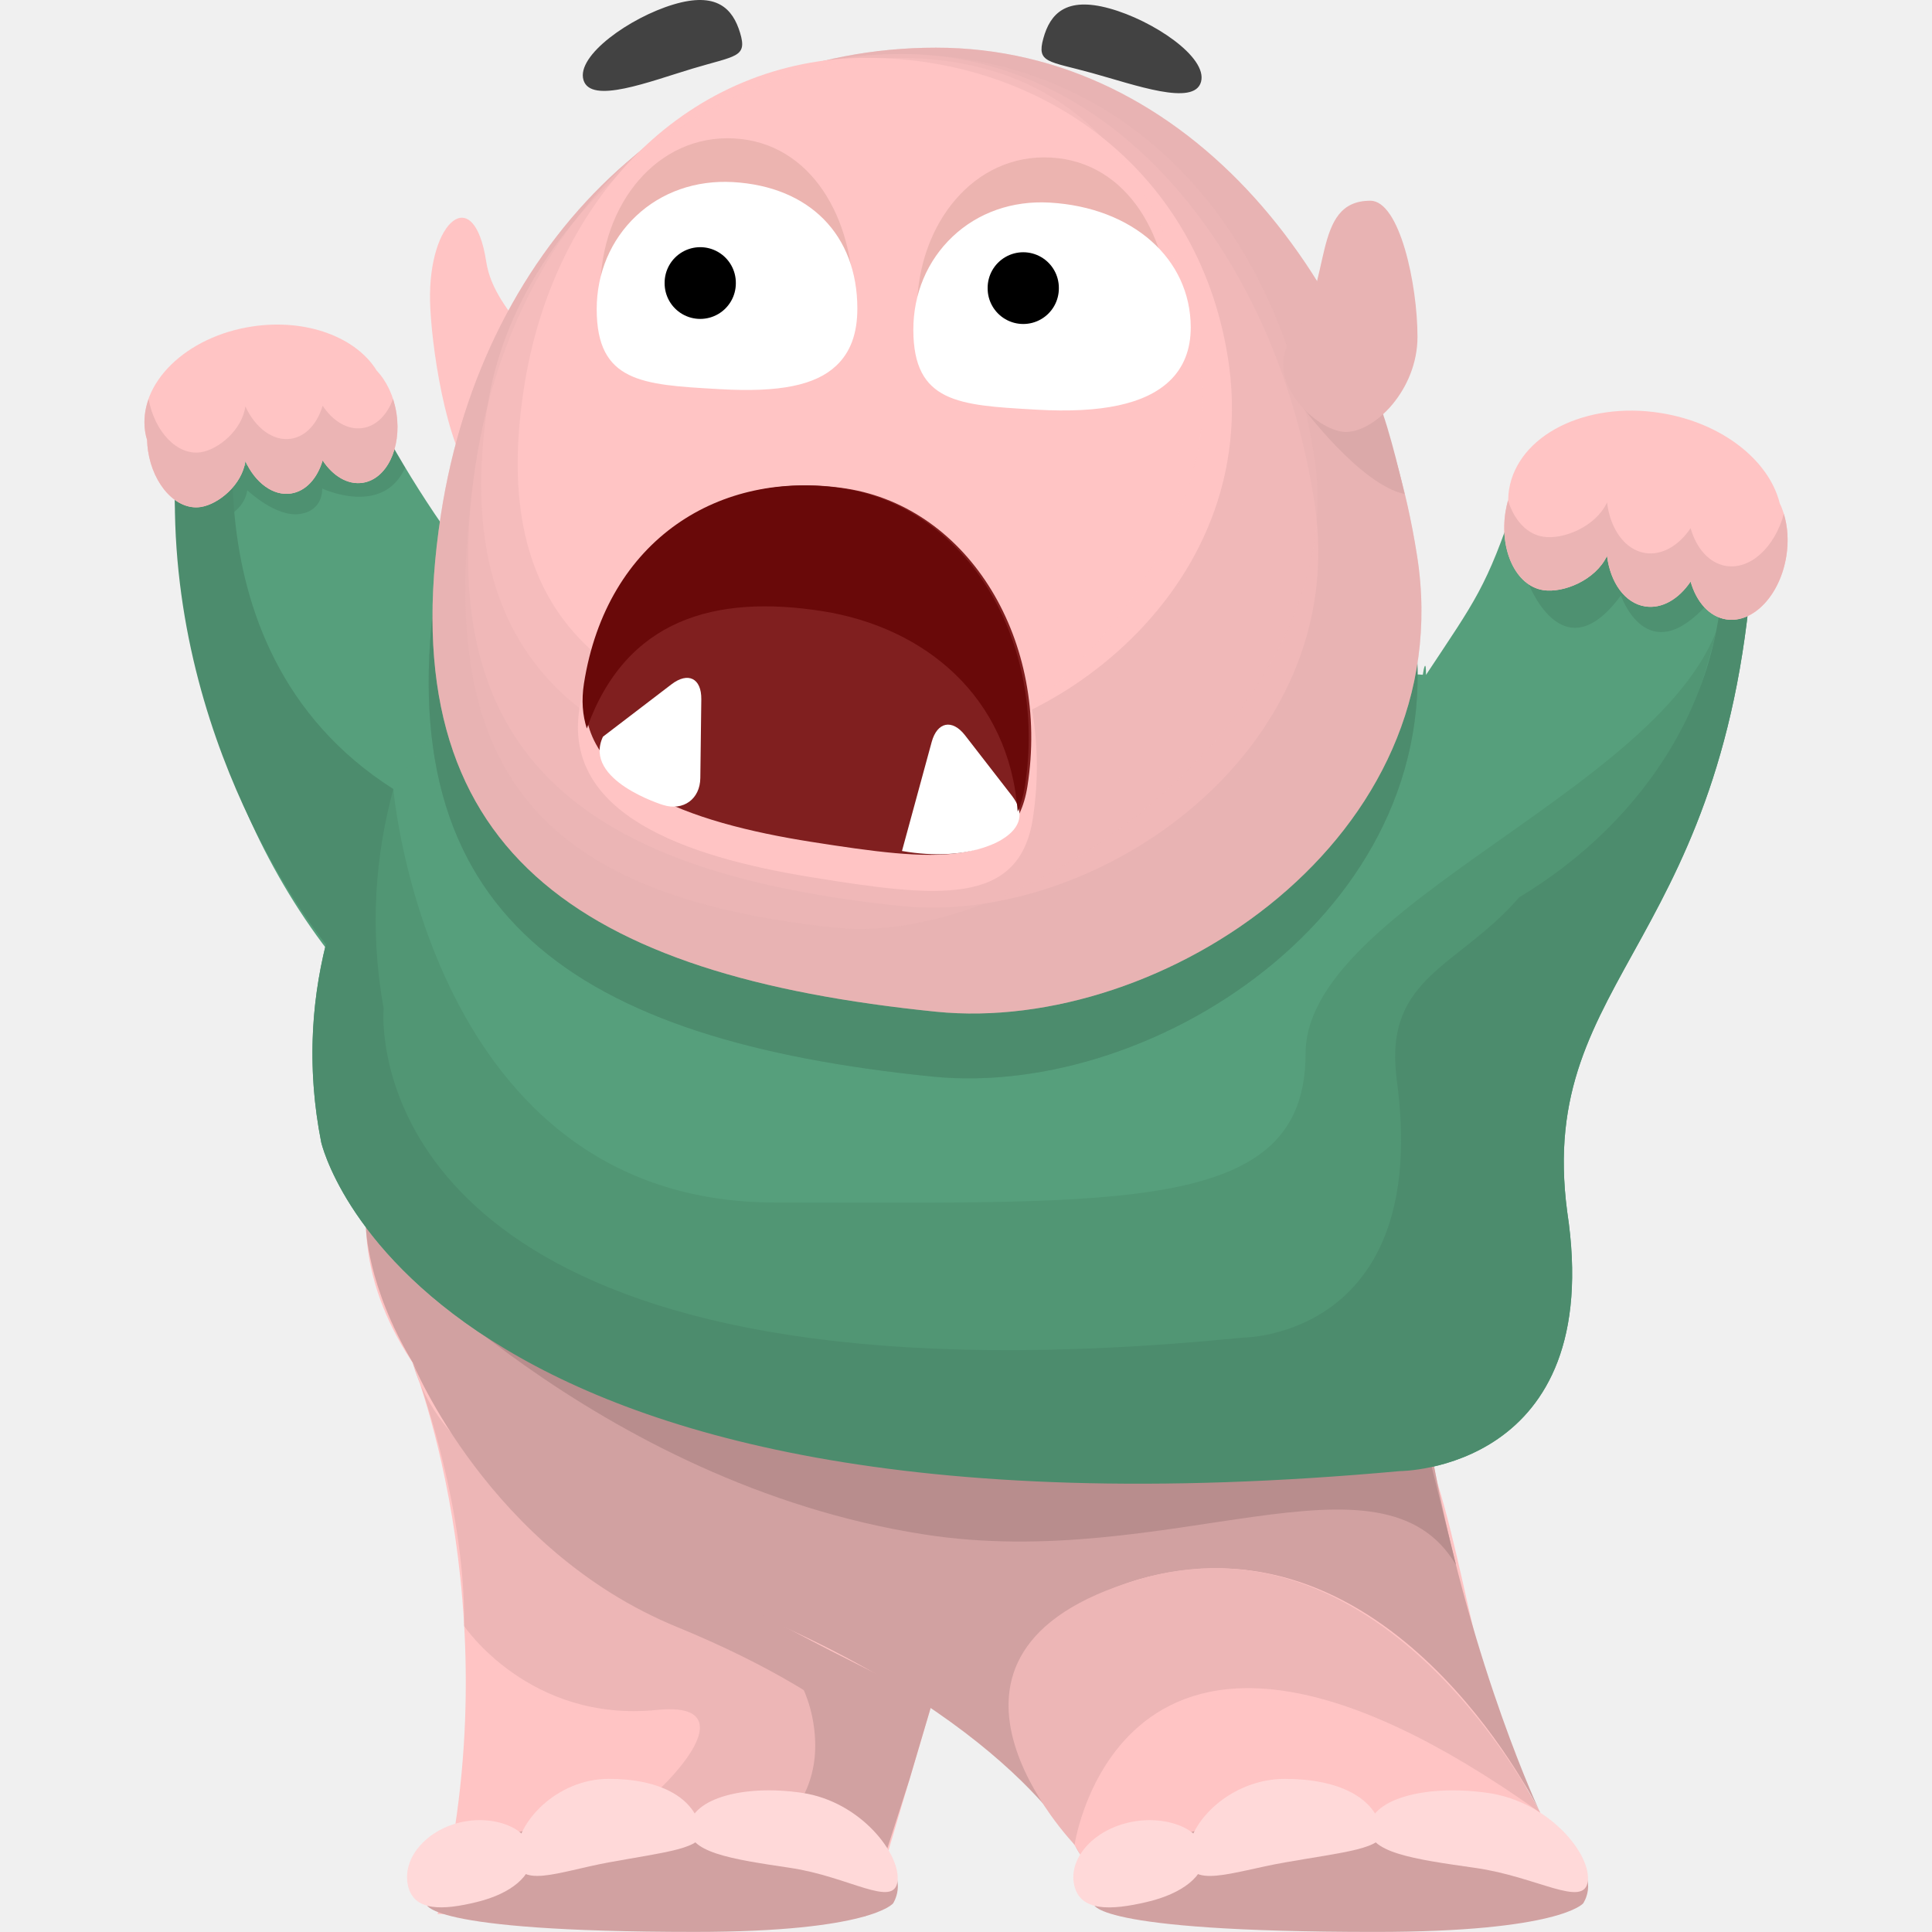
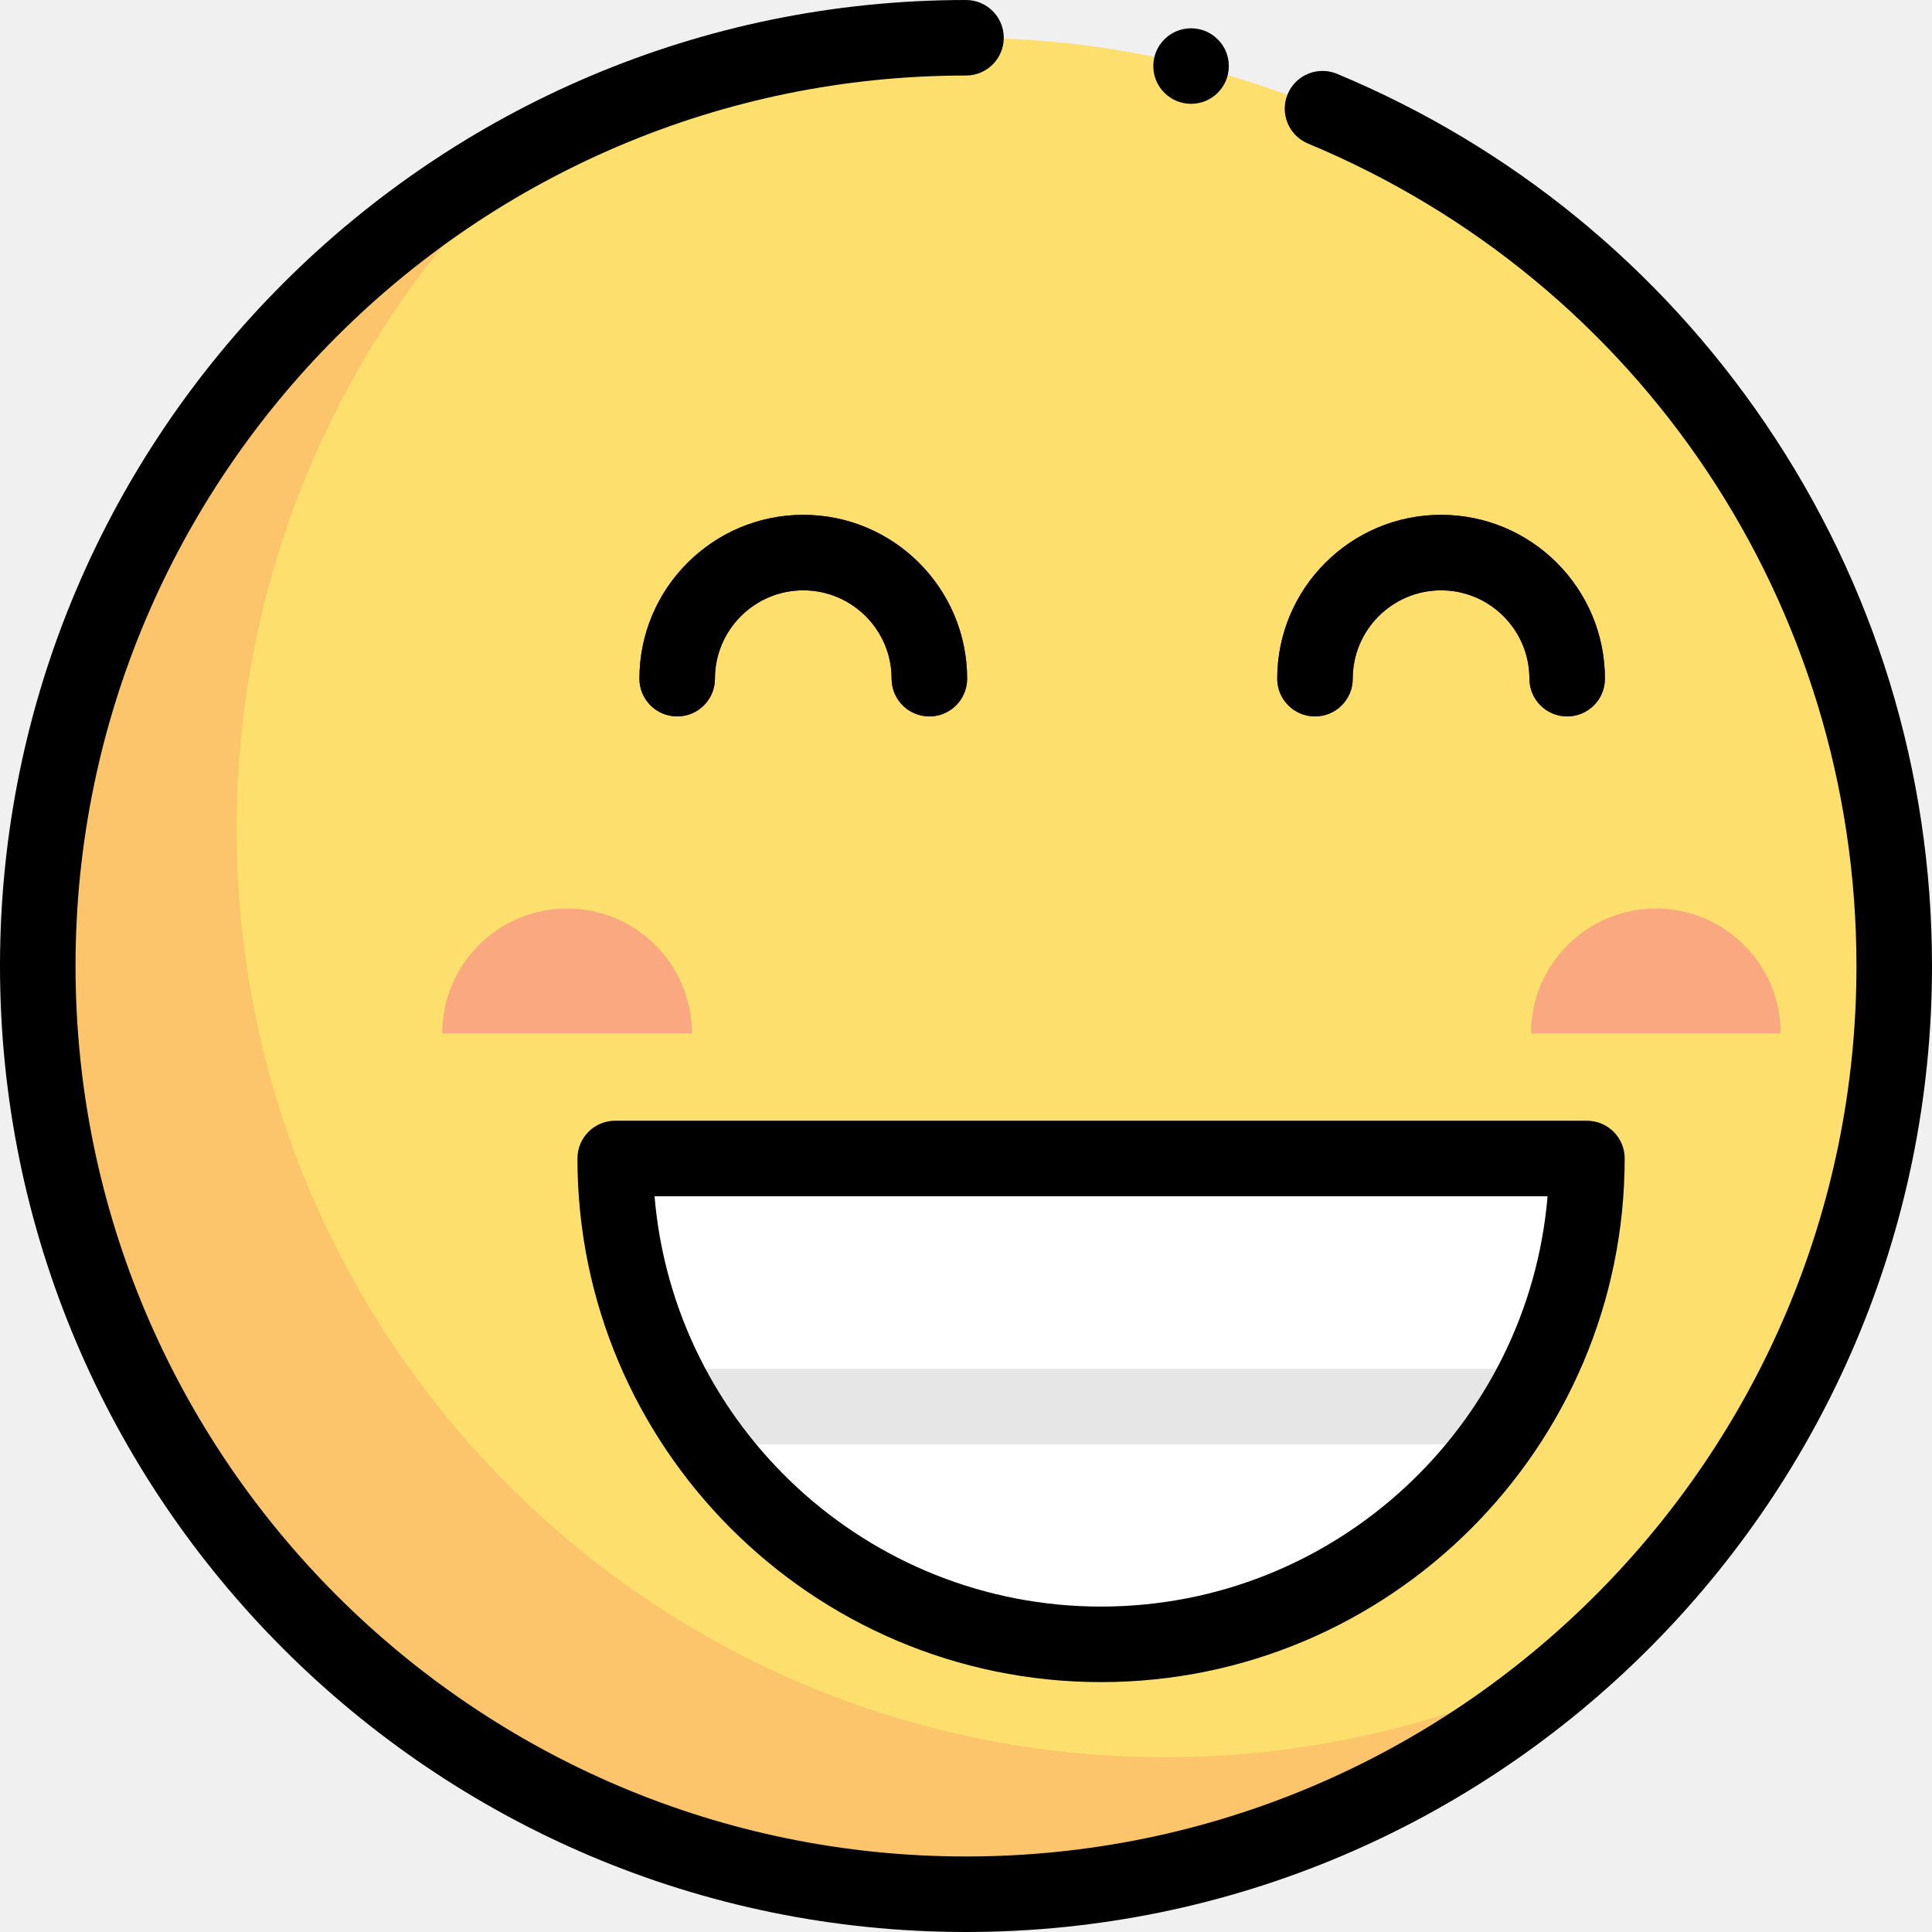
- <svg xmlns="http://www.w3.org/2000/svg" t="1701846239961" class="icon" viewBox="0 0 1024 1024" version="1.1" p-id="4284" width="200" height="200">
-   <path d="M216.514 716.609s56.458 133.699 15.417 297.883h229.006l62.654-211.725-307.076-86.159z" fill="#FFC4C4" p-id="4285" />
-   <path d="M199.286 533.291c-41.534-42.444-68.004-92.998-84.351-144.897C96.93 331.232 91.215 272.441 91.215 221.026l100.471-15.016c37.361 73.533 85.928 138.439 152.278 183.152l-144.679 144.129z" fill="#569F7C" p-id="4286" />
-   <path d="M762.112 767.582l-0.02 0.004c14.745-31.711 22.567-71.531 22.567-121.421 0-160.929-120.907-291.388-270.047-291.388s-320.745 130.459-320.745 291.388c0 94.923 112.729 165.657 193.986 203.915h-0.004l0.008 0.004a330.375 330.375 0 0 0 29.741 12.258c41.781 18.272 115.302 54.557 138.063 92.496l32.411 54.007 247.302-22.737c-49.02-53.141-53.065-134.026-73.589-200.417-2.253-10.507-3.644-16.828 0.328-18.11z" fill="#FFC4C4" p-id="4287" />
-   <path d="M742.473 482.693c0.716-32.265 4.853-66.095 13.326-101.782L285.424 353.597s-6.972 9.488-17.038 26.239c-32.524 141.254 112.454 183.755 238.093 206.172 108.665 19.396 189.259-40.394 235.994-103.314zM101.912 279.741s26.68-2.778 29.143-19.914c0 0 15.166 14.503 27.881 12.598 12.719-1.901 11.817-13.504 11.817-13.504s32.257 15.223 44.03-11.122l-5.702-9.682-77.383 7.53-31.594 23.218 1.808 10.875z" opacity=".09" p-id="4288" />
-   <path d="M232.792 1010.909s307.25-31.869 153.625-136.392c0 0 102.538 22.381 95.562 68.861l-23.19 72.198-225.997-4.667z" fill="#D1A1A1" p-id="4289" />
-   <path d="M246.029 861.866s34.534 51.317 102.19 44.43c67.652-6.891-30.352 84.403-102.125 104.892 0 0 194.476 5.14 185.712-92.338s-184.919-97.64-213.116-196.644c-0.004-0.004 27.966 70.791 27.339 139.66z" fill="#EDB6B6" p-id="4290" />
-   <path d="M572.546 982.975s-78.596-127.095 46.634-149.475c125.23-22.385 197.157 127.244 197.157 127.244s-35.387-74.669-56.251-183.508c-8.06-42.052-566.138-126.727-566.138-126.727s1.917 123.406 189.995 198.338c154.357 61.493 188.604 134.128 188.604 134.128z" fill="#D1A1A1" p-id="4291" />
-   <path d="M929.924 280.8l-126.476-16.064c-15.615 46.849-21.402 53.319-47.637 92.993 0.044-17.273-4.788 18.749 0 0L285.432 332.336s-147.595 108.859-115.184 273.056c0 0 49.789 221.851 571.659 174.323 0 0 109.615-0.101 88.727-137.581-16.759-127.224 89.329-140.352 99.29-361.333z" fill="#569F7C" p-id="4292" />
-   <path d="M929.924 280.8l-126.476-16.064c-15.615 46.849-21.402 53.319-47.637 92.993 0.044-17.273-4.788 18.749 0 0L285.432 332.336s-147.595 108.859-115.184 273.056c0 0 49.789 221.851 571.659 174.323 0 0 109.615-0.101 88.727-137.581-16.759-127.224 89.329-140.352 99.29-361.333z" fill="#569F7C" opacity=".14" p-id="4293" />
-   <path d="M197.356 654.934s118.59 131.187 292.411 158.345c129.416 20.221 242.38-50.553 281.949 16.177l-12.865-51.944-561.496-122.577z" fill="#B88D8D" p-id="4294" />
-   <path d="M208.494 418.212s18.397 219.146 202.411 219.146 281.075 6.066 281.075-78.863c0-84.933 222.895-149.641 222.895-250.748 0 0-8.55 82.907-79.324 190.08-70.774 107.177-50.553 250.748-184.013 250.748s-550.819 2.536-443.044-330.363z" fill="#519674" p-id="4295" />
-   <path d="M929.924 280.8l-17.313-2.196c7.506 86.515-40.592 156.8-107.391 196.983-31.861 36.871-71.167 41.874-65.141 94.826l0.081 0.736 0.02 0.218c19.093 137.472-81.083 137.581-81.083 137.581-402.759 40.143-450.279-111.848-455.322-160.084-0.995-8.845-0.421-14.24-0.421-14.24-7.737-42.897-4.234-82.009 5.148-116.402-29.661 46.986-53.259 111.14-38.255 187.176 0 0 49.789 221.851 571.659 174.323 0 0 109.615-0.101 88.727-137.581-16.759-127.232 89.329-140.36 99.29-361.342z" fill="#4C8C6D" p-id="4296" />
-   <path d="M940.435 288.048a192.316 192.316 0 0 0-9.184-20.642h-14.757L809.567 307.97s18.32 50.254 49.546 7.619c0 0 13.807 40.527 45.922 4.497 0 0 5.973 2.661 18.07 3.672 6.531-11.352 14.887-16.569 17.33-35.711z" opacity=".09" p-id="4297" />
-   <path d="M749.073 329.056c23.307 148.796-134.674 253.744-255.026 241.539-188.741-19.145-289.738-84.986-262.427-263.139C254.118 160.646 360.493 59.653 494.047 59.653c133.545-0.012 232.051 122.678 255.026 269.404z" fill="#4C8C6D" p-id="4298" />
-   <path d="M749.073 329.056c23.307 148.796-134.674 253.744-255.026 241.539-188.741-19.145-289.738-84.986-262.427-263.139C254.118 160.646 360.493 59.653 494.047 59.653c133.545-0.012 232.051 122.678 255.026 269.404z" fill="#4C8C6D" opacity=".34" p-id="4299" />
-   <path d="M943.294 266.751c-5.646-22.765-30.587-42.651-63.038-47.843-39.824-6.362-75.826 11.821-80.44 40.629a33.769 33.769 0 0 0-0.421 5.205 55.96 55.96 0 0 0-1.42 6.305c-3.312 20.755 5.581 39.435 19.873 41.716 10.729 1.715 27.808-5.249 33.899-18.114 2.083 0.348-2.164-0.34 0 0 1.771 14.114 9.464 25.046 20.169 26.761 8.946 1.432 17.884-3.895 24.132-13.164 3.053 10.754 9.888 18.604 18.822 20.031 14.288 2.281 28.573-12.683 31.901-33.446 1.69-10.515 0.222-20.492-3.478-28.079zM297.399 225.536c0.942 42.711-6.98 77.249-26.364 77.674-9.646 0.214-0.514-26.433-19.129-48.22-15.999-18.721-23.501-73.897-23.97-95.355-0.938-42.707 23.263-63.341 29.766-20.99 4.663 30.287 38.756 44.183 39.698 86.891z" fill="#FFC4C4" p-id="4300" />
-   <path d="M751.095 294.68c23.307 148.796-134.674 253.744-255.026 241.539-188.741-19.145-289.738-84.986-262.427-263.139C256.144 126.261 362.52 25.268 496.069 25.268c133.545-0.004 232.051 122.686 255.026 269.412z" fill="#E8B3B3" p-id="4301" />
-   <path d="M751.095 294.68c23.307 148.796-134.674 253.744-255.026 241.539-188.741-19.145-289.738-84.986-262.427-263.139C256.144 126.261 362.52 25.268 496.069 25.268c133.545-0.004 232.051 122.686 255.026 269.412z" fill="#E8B3B3" opacity=".34" p-id="4302" />
-   <path d="M696.744 266.734c20.035 131.499-115.775 224.25-219.243 213.464-162.259-16.929-249.081-75.106-225.604-232.556C271.241 117.894 362.693 28.637 477.502 28.637s199.491 108.43 219.243 238.097z" fill="#F0B8B8" p-id="4303" />
-   <path d="M696.744 243.035c20.035 131.503-150.021 259.511-253.49 248.721-162.259-16.925-214.839-86.672-191.358-244.119C271.241 117.894 362.693 28.637 477.502 28.637s199.491 84.735 219.243 214.398z" fill="#F0B8B8" opacity=".34" p-id="4304" />
-   <path d="M651.538 194.504c16.157 125.372-108.718 209.003-192.154 200.296-130.848-13.649-200.866-60.567-181.931-187.54 15.599-104.625 89.346-176.6 181.931-176.6 92.581 0 178 59.285 192.154 163.845z" fill="#FFC4C4" p-id="4305" />
-   <path d="M636.186 194.504c16.157 106.048-117.55 233.187-200.987 224.488-130.848-13.649-195.855-76.004-176.92-202.977C273.874 111.387 382.975 30.659 475.56 30.659c92.581 0 144.695 59.285 160.625 163.845z" fill="#FFC4C4" opacity=".34" p-id="4306" />
-   <path d="M318.191 152.84c-0.421 44.519 22.15 45.247 62.989 47.52 40.839 2.277 70.681 4.327 71.126-40.192 0.421-44.535-22.328-84.513-63.139-86.79-40.851-2.261-70.54 34.93-70.977 79.461zM486.019 163.452c-0.433 44.77 22.134 45.49 62.965 47.771 40.843 2.273 70.685 4.323 71.146-40.451 0.437-44.786-22.292-84.994-63.106-87.259-40.847-2.257-70.552 35.157-71.005 79.939z" fill="#5A3D1C" opacity=".12" p-id="4307" />
-   <path d="M337.118 114.509c-13.467 12.731-20.872 30.308-20.852 49.461 0.069 38.562 24.1 39.937 63.927 42.214l1.436 0.085c31.586 1.804 50.594-2.046 61.646-12.493 7.502-7.094 11.15-17.018 11.138-30.336-0.073-38.966-25.337-64.611-65.946-66.932-19.659-1.112-37.899 5.278-51.35 18.001zM504.93 125.372c-13.463 12.735-20.868 30.308-20.844 49.465 0.065 38.562 24.1 39.937 63.936 42.214l1.432 0.085c34.469 1.97 57.481-2.968 70.342-15.125 7.514-7.11 11.332-16.695 11.32-28.492-0.065-36.431-30.821-63.62-74.815-66.14-19.679-1.124-37.919 5.27-51.37 17.993z" fill="#FFFFFF" p-id="4308" />
-   <path d="M392.277 17.463c3.923 13.031-2.257 11.995-25.184 18.887-22.927 6.895-53.922 19.101-57.837 6.074S333.951 9.286 356.878 2.39c22.935-6.891 31.484 2.05 35.399 15.073zM552.992 20.359c-3.624 13.107 2.528 11.935 25.608 18.292 23.076 6.358 54.347 17.851 57.962 4.736 3.607-13.111-25.467-32.564-48.535-38.922-23.081-6.362-31.424 2.782-35.035 15.894z" fill="#424242" p-id="4309" />
-   <path d="M690.286 215.591s30.388 41.077 54.128 46.254c0 0-7.623-34.376-14.139-49.76l-39.99 3.506z" fill="#DBA9A9" p-id="4310" />
-   <path d="M751.301 178.529c0 27.845-22.425 50.416-37.959 50.416-15.526 0-45.182-28.407-28.12-50.416 21.592-27.849 9.46-72.141 41.081-72.141 15.534-0.004 24.998 44.293 24.998 72.141z" fill="#E8B3B3" p-id="4311" />
-   <path d="M547.455 433.637c-7.166 47.079-50.743 42.125-117.684 31.258-66.949-10.867-131.159-33.482-122.694-89.05 12.428-81.702 74.734-120.693 141.682-109.826 66.944 10.875 111.124 85.92 98.696 167.618z" fill="#FFC4C4" p-id="4312" />
-   <path d="M544.559 416.788c-6.976 44.333-49.336 39.67-114.424 29.434-65.096-10.228-127.523-31.529-119.297-83.849C322.926 285.435 383.505 248.721 448.597 258.953c65.092 10.236 108.054 80.901 95.962 157.835z" fill="#801F1F" p-id="4313" />
-   <path d="M319.574 390.468l36.325-27.768c8.837-6.754 15.946-3.183 15.809 7.939l-0.522 41.733c-0.138 11.122-8.958 17.572-19.598 14.325 0.004 0-42.881-13.067-32.014-36.228zM478.068 451.039l15.736-57.756c2.928-10.729 10.891-12.323 17.706-3.531l24.876 32.087c6.819 8.788 4.683 16.78-4.724 22.704 0-0.004-17.69 12.784-53.594 6.495z" fill="#FFFFFF" p-id="4314" />
-   <path d="M447.247 258.953c-65.092-10.232-125.671 26.482-137.755 103.42-1.375 8.76-0.736 16.626 1.529 23.748 20.719-58.059 68.045-71.118 124.822-62.201 54.201 8.525 99.044 45.223 103.545 106.275 1.731-3.874 3.017-8.303 3.822-13.407 12.096-76.934-30.87-147.599-95.962-157.835z" fill="#690909" p-id="4315" />
-   <path d="M218.686 722.202s40.483 99.258 140.133 140.133c99.65 40.871 123.155 81.043 123.155 81.043l12.371-41.801c0 0.004-227.21-105.466-275.66-179.375zM579.55 1008.842s-7.68-45.372 134.674-45.372c156.703 0 124.874 45.372 124.874 45.372s-12.238 15.117-110.177 15.117c-152.735 0.004-149.37-15.117-149.37-15.117z" fill="#D1A1A1" p-id="4316" />
-   <path d="M638.402 983.194c0.271 10.956-11.514 20.452-30.562 24.9-19.052 4.465-35.177 5.181-38.441-8.756-3.264-13.941 9.544-28.864 28.593-33.312 19.057-4.457 40.05 2.855 40.41 17.168z" fill="#FFD9D9" p-id="4317" />
-   <path d="M732.475 970.535c1.755 9.278-20.428 11.15-51.479 16.598-28.01 4.914-51.479 14.842-51.479-3.353s23.048-40.936 51.479-40.936 48.11 9.807 51.479 27.691z" fill="#FFD9D9" p-id="4318" />
-   <path d="M841.541 997.227c-2.038 14.244-26.842-2.524-59.471-7.183-32.653-4.655-58.298-8.161-56.264-22.405s30.154-22.017 62.803-17.354c32.641 4.651 54.965 32.702 52.931 46.942z" fill="#FFD9D9" p-id="4319" />
-   <path d="M569.565 977.738s25.382-174.821 246.788-16.966c0 0-81.01-162.421-212.901-123.612s-33.887 140.578-33.887 140.578z" fill="#EDB6B6" p-id="4320" />
-   <path d="M225.885 1008.826s-7.332-45.368 128.405-45.368c149.415 0 119.067 45.368 119.067 45.368s-11.68 15.121-105.062 15.121c-145.621 0.004-142.41-15.121-142.41-15.121z" fill="#D1A1A1" p-id="4321" />
-   <path d="M281.995 983.177c0.263 10.956-10.972 20.452-29.135 24.9-18.167 4.461-33.535 5.181-36.649-8.756-3.118-13.941 9.1-28.864 27.262-33.312 18.167-4.453 38.182 2.855 38.521 17.168z" fill="#FFD9D9" p-id="4322" />
-   <path d="M371.696 970.519c1.666 9.282-19.473 11.15-49.097 16.598-26.708 4.914-49.093 14.842-49.093-3.353s21.985-40.936 49.093-40.936c27.117-0.004 45.886 9.803 49.097 27.691z" fill="#FFD9D9" p-id="4323" />
-   <path d="M475.686 997.211c-1.937 14.244-25.584-2.524-56.704-7.183-31.133-4.655-55.58-8.165-53.643-22.409 1.937-14.24 28.747-22.013 59.887-17.354 31.112 4.655 52.401 32.706 50.46 46.946z" fill="#FFD9D9" p-id="4324" />
-   <path d="M129.83 186.416S89.108 342.285 208.494 418.208l-35.775 82.288S92.663 404.17 92.663 264.963l37.167-78.547z" fill="#4C8C6D" p-id="4325" />
-   <path d="M199.702 196.486c-10.835-17.673-37.159-27.764-65.869-23.477C98.592 178.283 73.109 203.22 76.923 228.706c0.247 1.63 0.595 3.122 1.035 4.501 0.061 1.864 0.202 3.761 0.493 5.678 2.746 18.369 15.227 31.731 27.889 29.834 9.492-1.424 22.013-11.85 23.707-24.31 1.84-0.259-1.917 0.287 0 0 5.262 11.413 14.656 18.575 24.148 17.152 7.911-1.185 14.021-8.052 16.808-17.528 5.444 8.246 13.285 13.035 21.2 11.85 12.654-1.893 20.678-18.308 17.944-36.681-1.403-9.302-5.298-17.313-10.446-22.717z" fill="#FFC4C4" p-id="4326" />
-   <path d="M851.748 266.338v0.008c0.522 0.081 1.019 0.162 0-0.008z m-0.004 28.318c0.004 0 0.004 0 0 0l0.004-0.008-0.004 0.008z m93.73-22.272c-4.821 17.625-17.698 29.648-30.595 27.582-8.934-1.432-15.769-9.278-18.822-20.031-6.248 9.269-15.186 14.592-24.132 13.164-10.701-1.715-18.397-12.642-20.169-26.753h-0.004c-6.095 12.865-23.165 19.817-33.895 18.11-8.715-1.395-15.413-8.901-18.563-19.243-0.518 1.889-0.987 3.818-1.31 5.832-3.312 20.755 5.581 39.435 19.873 41.716 10.729 1.715 27.8-5.245 33.895-18.11-0.542-0.085-1.096-0.182 0.004-0.008 1.019 0.17 0.522 0.085 0 0.008 1.771 14.11 9.468 25.038 20.169 26.753 8.946 1.432 17.884-3.895 24.132-13.164 3.053 10.754 9.888 18.604 18.822 20.031 14.292 2.281 28.573-12.683 31.901-33.446 1.29-8.076 0.708-15.833-1.306-22.442z m-93.73-6.038l0.004-0.008c-1.1-0.174-0.542-0.081-0.004 0.008zM130.044 215.397v-0.008c-0.975 0.154-0.477 0.085 0 0.008z m0 0l0.004 0.012c0.461-0.077 0.894-0.142-0.004-0.012z m0 29.034v-0.008 0.008z m80.096-25.22a49.542 49.542 0 0 0-1.844-7.753c-3.037 8.359-8.788 14.317-16.092 15.413-7.915 1.185-15.756-3.603-21.2-11.85-2.786 9.472-8.897 16.343-16.808 17.528-9.488 1.424-18.883-5.735-24.144-17.148h-0.004c-1.699 12.456-14.224 22.882-23.707 24.306-12.274 1.84-24.354-10.693-27.582-28.205-1.974 5.561-2.702 11.368-1.832 17.212 0.247 1.63 0.595 3.122 1.035 4.501 0.061 1.864 0.202 3.765 0.493 5.678 2.746 18.369 15.227 31.731 27.889 29.834 9.488-1.42 22.009-11.846 23.707-24.302-0.477 0.073-0.975 0.142 0-0.008 0.902-0.125 0.461-0.065 0.004 0.008 5.262 11.409 14.656 18.567 24.144 17.144 7.911-1.185 14.021-8.052 16.808-17.528 5.444 8.246 13.285 13.035 21.2 11.85 12.646-1.889 20.674-18.308 17.932-36.681z" fill="#EBB4B4" p-id="4327" />
-   <path d="M542.343 152.711m-18.875 0a18.875 18.875 0 1 0 37.749 0 18.875 18.875 0 1 0-37.749 0Z" p-id="4328" />
-   <path d="M371.138 150.021m-18.875 0a18.875 18.875 0 1 0 37.749 0 18.875 18.875 0 1 0-37.749 0Z" p-id="4329" />
+ <svg xmlns="http://www.w3.org/2000/svg" t="1702020208506" class="icon" viewBox="0 0 1024 1024" version="1.1" p-id="15124" width="200" height="200">
+   <path d="M 1003.99 512 c 0 271.716 -220.268 491.986 -491.986 491.986 S 20.014 783.716 20.014 512 S 240.284 20.014 512 20.014 c 65.424 0 127.868 12.77 184.97 35.954 C 877.02 129.07 1003.99 305.71 1003.99 512 Z" fill="#fddf6d" p-id="15125" />
+   <path d="M 617.43 931.356 c -271.716 0 -491.986 -220.268 -491.986 -491.986 c 0 -145.168 62.886 -275.632 162.888 -365.684 C 129.054 155.124 20.014 320.828 20.014 512 c 0 271.716 220.268 491.986 491.986 491.986 c 126.548 0 241.924 -47.796 329.098 -126.298 c -67.106 34.31 -143.124 53.668 -223.668 53.668 Z" fill="#fcc56b" p-id="15126" />
+   <path d="M 492.588 379.724 c -11.054 0 -20.014 -8.962 -20.014 -20.014 c 0 -25.816 -21.002 -46.818 -46.818 -46.818 s -46.818 21.004 -46.818 46.818 c 0 11.054 -8.962 20.014 -20.014 20.014 c -11.054 0 -20.014 -8.962 -20.014 -20.014 c 0 -47.888 38.962 -86.848 86.848 -86.848 s 86.848 38.96 86.848 86.848 c -0.002 11.052 -8.964 20.014 -20.018 20.014 Z M 830.634 379.724 c -11.054 0 -20.014 -8.962 -20.014 -20.014 c 0 -25.816 -21.002 -46.818 -46.818 -46.818 s -46.818 21.004 -46.818 46.818 c 0 11.054 -8.962 20.014 -20.014 20.014 s -20.014 -8.962 -20.014 -20.014 c 0 -47.888 38.962 -86.848 86.848 -86.848 c 47.886 0 86.848 38.96 86.848 86.848 c -0.004 11.052 -8.964 20.014 -20.018 20.014 Z" fill="#7f184c" p-id="15127" />
+   <path d="M 583.584 871.534 c -142.222 0 -257.514 -115.292 -257.514 -257.514 h 515.028 c 0 142.22 -115.294 257.514 -257.514 257.514 Z" fill="#ffffff" p-id="15128" />
+   <path d="M 300.576 481.542 c -36.536 0 -66.156 29.62 -66.156 66.156 h 132.314 c -0.004 -36.536 -29.622 -66.156 -66.158 -66.156 Z M 877.628 481.542 c -36.536 0 -66.158 29.62 -66.158 66.156 h 132.314 c 0.002 -36.536 -29.616 -66.156 -66.156 -66.156 Z" fill="#f9a880" p-id="15129" />
+   <path d="M 351.386 725.498 a 257.446 257.446 0 0 0 23.97 40.03 h 416.456 a 257.352 257.352 0 0 0 23.97 -40.03 H 351.386 Z" fill="#e6e6e6" p-id="15130" />
+   <path d="M 935.748 224.546 c -56.342 -82.904 -134.876 -147.02 -227.102 -185.414 c -10.196 -4.248 -21.92 0.58 -26.168 10.784 s 0.58 21.922 10.784 26.172 c 176.598 73.52 290.706 244.628 290.706 435.914 c 0 260.248 -211.724 471.97 -471.97 471.97 S 40.03 772.244 40.03 512 S 251.752 40.03 512 40.03 c 11.054 0 20.014 -8.962 20.014 -20.014 S 523.054 0 512 0 C 229.68 0 0 229.68 0 512 s 229.68 512 512 512 s 512 -229.68 512 -512 c 0 -103.106 -30.516 -202.504 -88.252 -287.454 Z" fill="" p-id="15131" />
+   <path d="M 378.936 359.71 c 0 -25.816 21.004 -46.818 46.818 -46.818 s 46.818 21.002 46.818 46.818 c 0 11.054 8.962 20.014 20.014 20.014 c 11.054 0 20.014 -8.962 20.014 -20.014 c 0 -47.888 -38.96 -86.848 -86.848 -86.848 s -86.848 38.96 -86.848 86.848 c 0 11.054 8.962 20.014 20.014 20.014 c 11.058 0 20.018 -8.958 20.018 -20.014 Z M 763.8 272.864 c -47.888 0 -86.848 38.96 -86.848 86.848 c 0 11.054 8.962 20.014 20.014 20.014 s 20.014 -8.962 20.014 -20.014 c 0 -25.816 21.004 -46.818 46.818 -46.818 c 25.814 0 46.818 21.002 46.818 46.818 c 0 11.054 8.962 20.014 20.014 20.014 s 20.014 -8.962 20.014 -20.014 c 0.004 -47.888 -38.954 -86.848 -86.844 -86.848 Z M 306.054 614.018 c 0 153.03 124.5 277.53 277.53 277.53 s 277.53 -124.5 277.53 -277.53 c 0 -11.054 -8.962 -20.014 -20.014 -20.014 H 326.068 c -11.052 0 -20.014 8.962 -20.014 20.014 Z m 514.194 20.016 c -10.194 121.63 -112.446 217.486 -236.664 217.486 S 357.114 755.666 346.92 634.034 h 473.328 Z" fill="" p-id="15132" />
+   <path d="M 631.29 35.012 m -20.014 0 a 20.014 20.014 0 1 0 40.028 0 a 20.014 20.014 0 1 0 -40.028 0 Z" fill="" p-id="15133" />
</svg>
